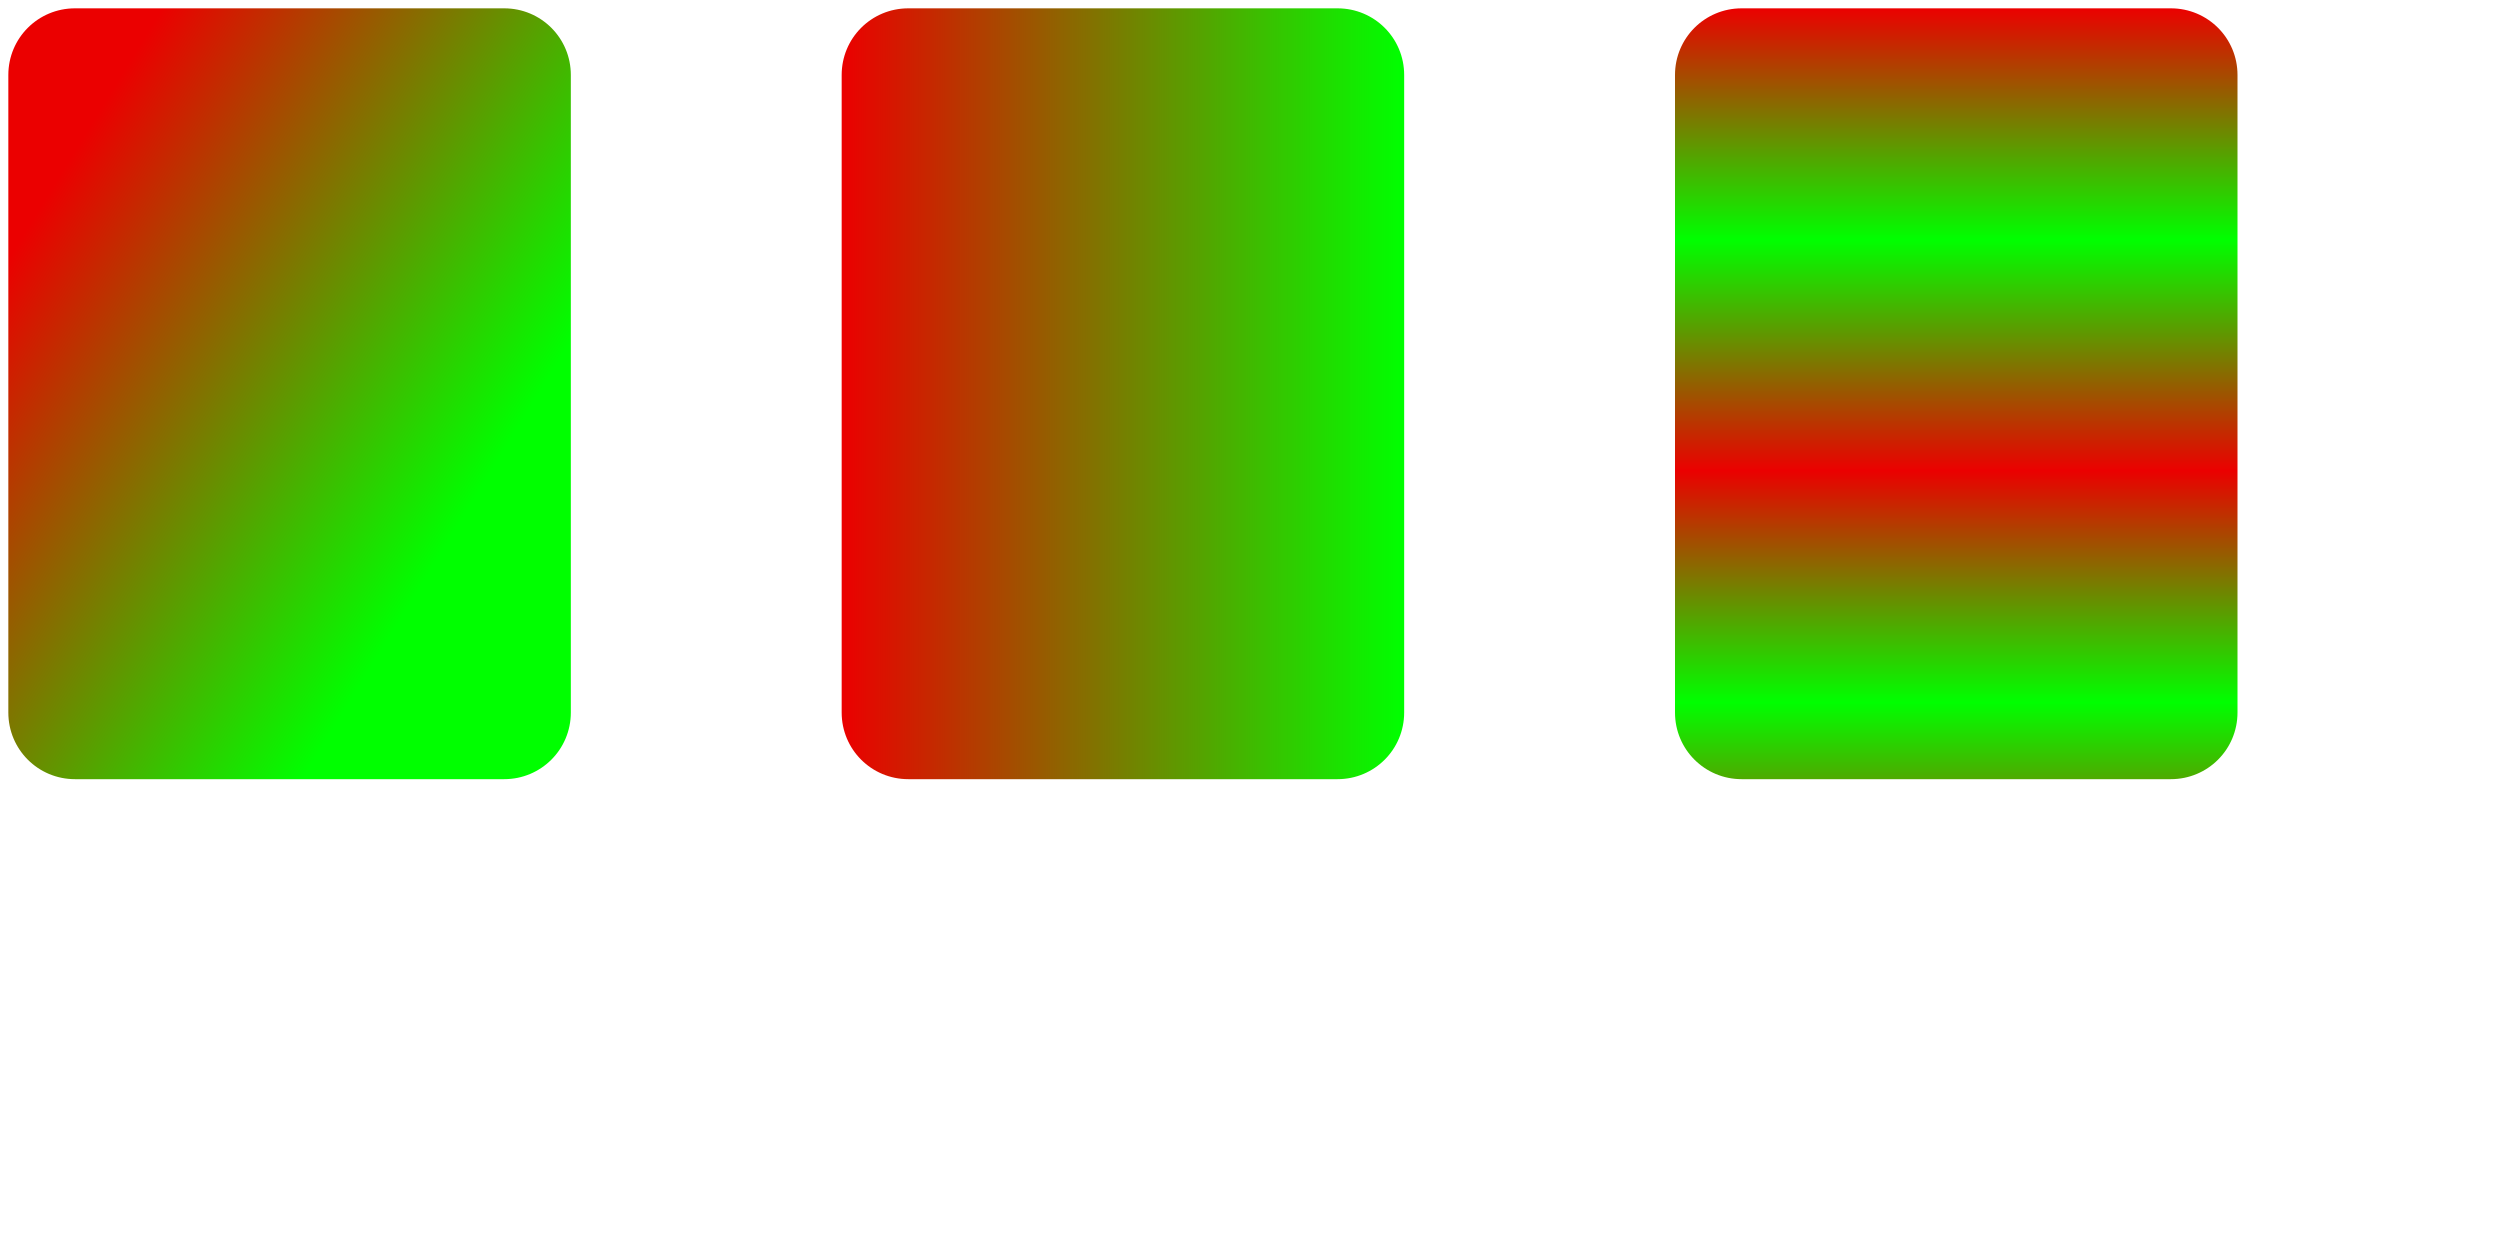
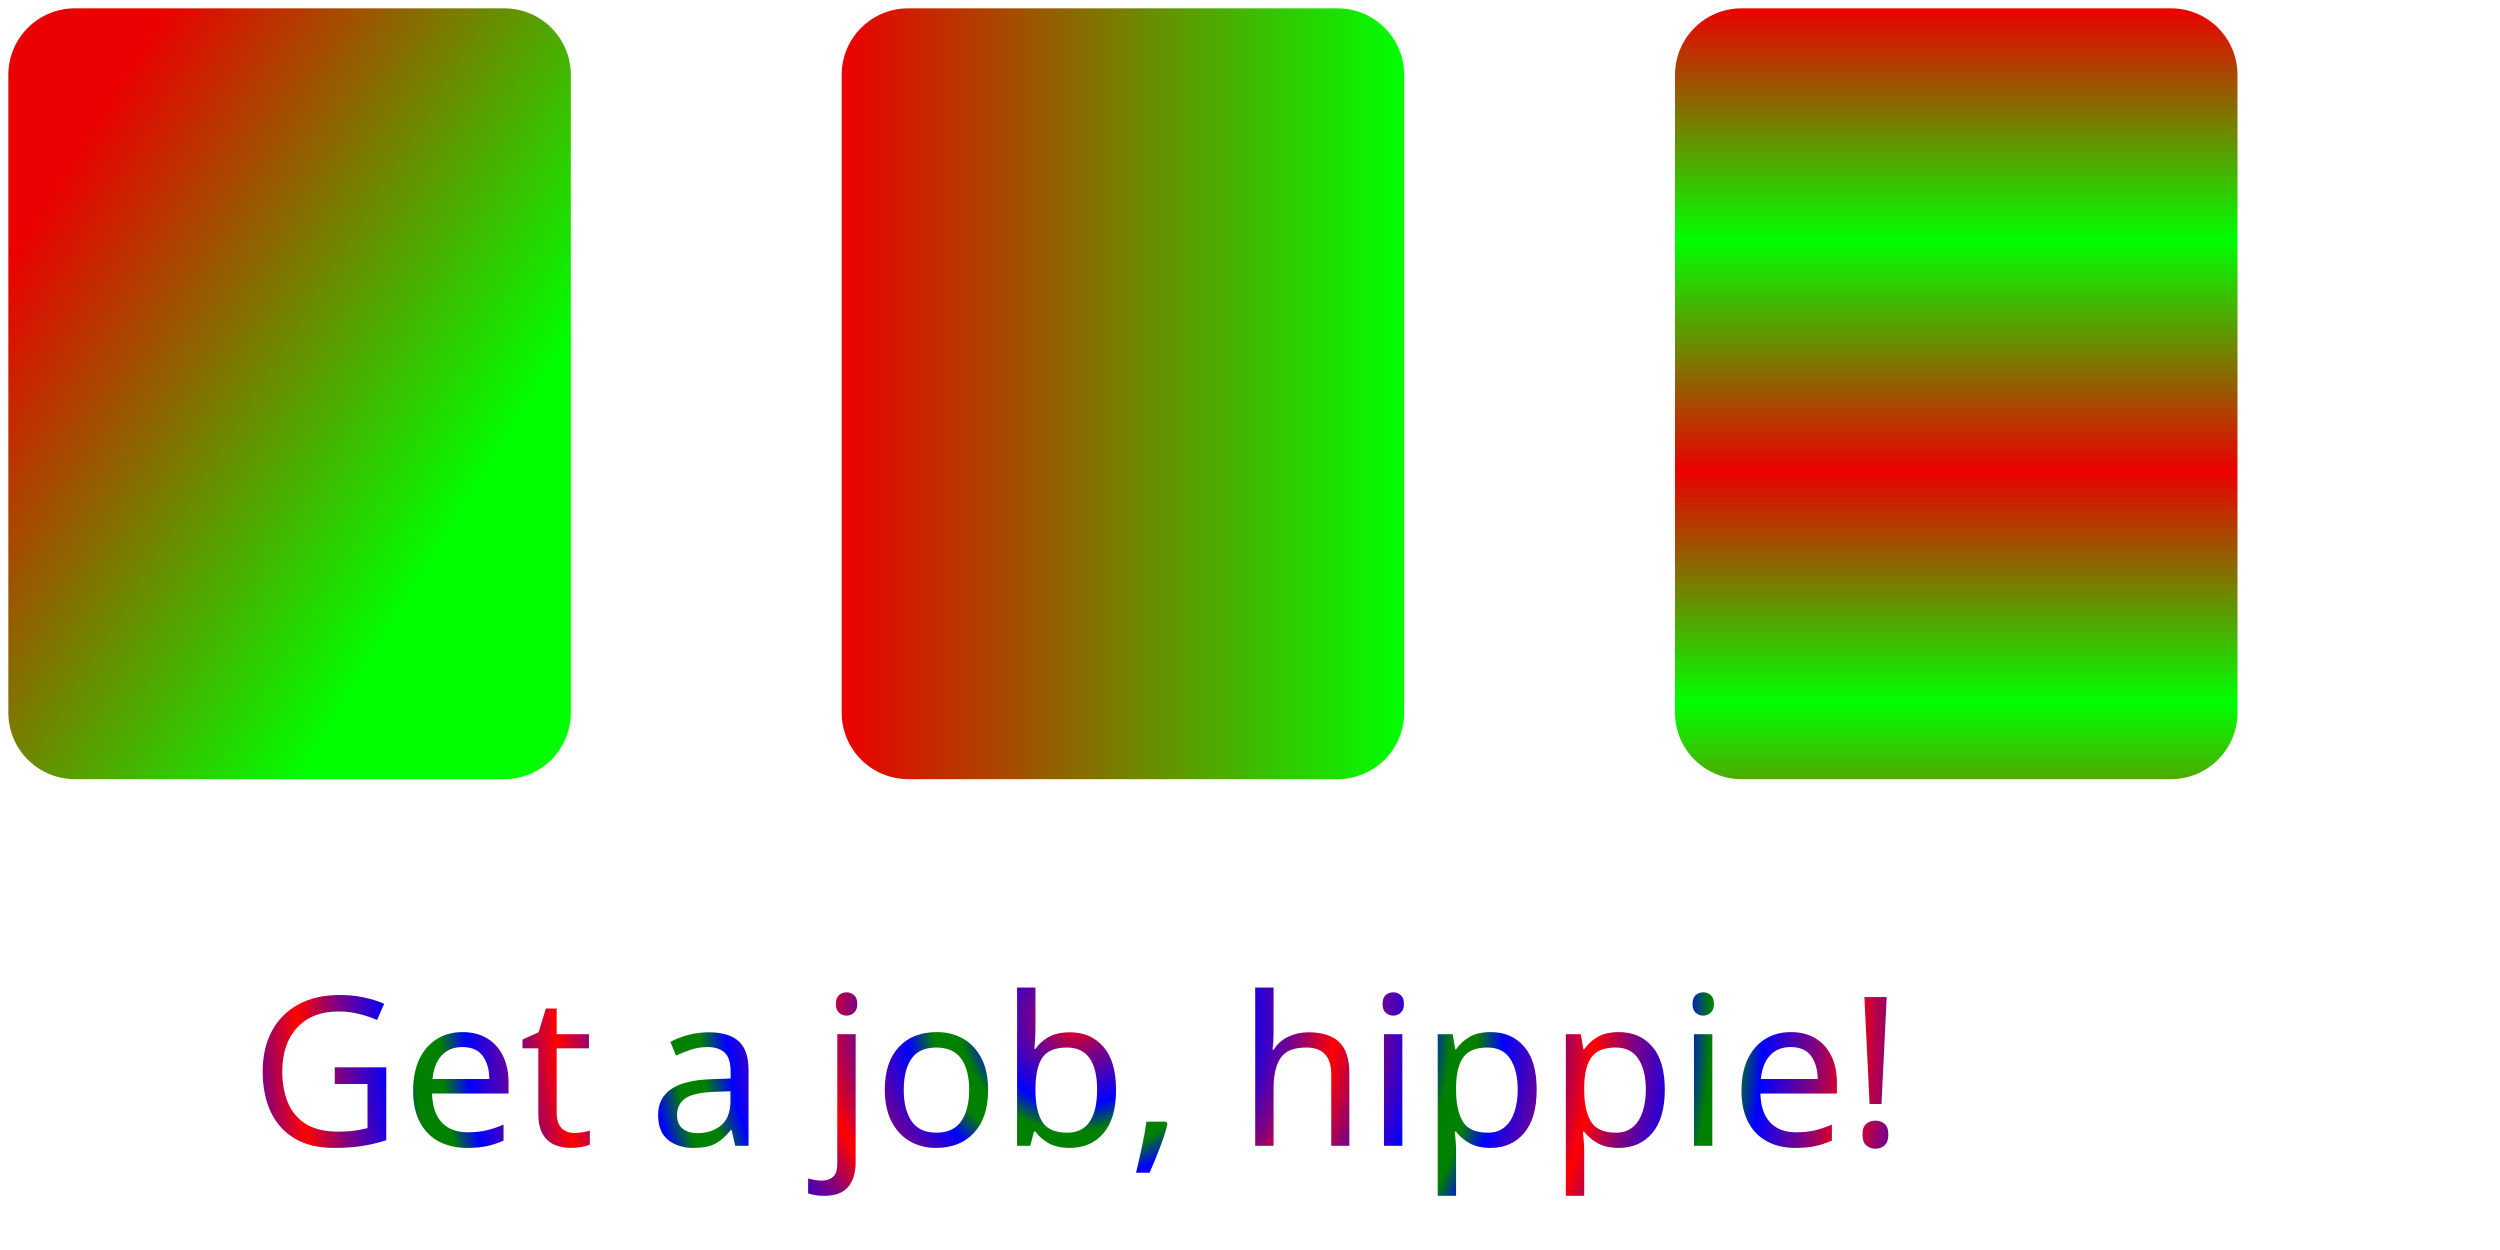
<svg xmlns="http://www.w3.org/2000/svg" xmlns:xlink="http://www.w3.org/1999/xlink" x="0" y="0" width="600" height="300">
  <defs id="defs3">
    <linearGradient id="linearGradient2060">
      <stop style="stop-color:#eb0000;stop-opacity:1;" offset="0" id="stop2062" />
      <stop style="stop-color:#00ff00;stop-opacity:1;" offset="1" id="stop2064" />
    </linearGradient>
    <linearGradient xlink:href="#linearGradient2060" id="linearGradient1734" gradientUnits="userSpaceOnUse" gradientTransform="translate(0,-1)" x1="2" y1="63.1" x2="109" y2="128.695" />
    <linearGradient id="spread" spreadMethod="reflect" x1="0" y1="0" x2="0" y2="0.3">
      <stop style="stop-color:#eb0000;stop-opacity:1;" offset="0" id="stop2062" />
      <stop style="stop-color:#00ff00;stop-opacity:1;" offset="1" id="stop2064" />
    </linearGradient>
  </defs>
  <path id="rect1306" d="M 18,2 L 121,2 C 129.864,2 137,9.136 137,18 L 137,171 C 137,179.864 129.864,187 121,187 L 18,187 C 9.136,187 2,179.864 2,171 L 2,18 C 2,9.136 9.136,2 18,2 z " style="fill:url(#linearGradient1734);fill-opacity:1;stroke:none;stroke-width:0.2;stroke-miterlimit:4;stroke-dashoffset:0;stroke-opacity:1" />
  <path transform="translate(200,0)" id="bar" d="M 18,2 L 121,2 C 129.864,2 137,9.136 137,18 L 137,171 C 137,179.864 129.864,187 121,187 L 18,187 C 9.136,187 2,179.864 2,171 L 2,18 C 2,9.136 9.136,2 18,2 z " style="fill:url(#linearGradient2060);fill-opacity:1;stroke:none;stroke-width:0.2;stroke-miterlimit:4;stroke-dashoffset:0;stroke-opacity:1" />
  <path transform="translate(400,0)" d="M 18,2 L 121,2 C 129.864,2 137,9.136 137,18 L 137,171 C 137,179.864 129.864,187 121,187 L 18,187 C 9.136,187 2,179.864 2,171 L 2,18 C 2,9.136 9.136,2 18,2 z " style="fill:url(#spread);fill-opacity:1;stroke:none;stroke-width:0.2;stroke-miterlimit:4;stroke-dashoffset:0;stroke-opacity:1" />
+   <radialGradient id="groovy" spreadMethod="reflect" gradientTransform="scale(.2,1.5)" cx="2.50" cy=".10" r="0.4">
+     <stop offset="0" stop-color="red" />
+     <stop offset="0.3" stop-color="purple" />
+     <stop offset="0.7" stop-color="blue" />
+     <stop offset="0.9" stop-color="green" />
+   </radialGradient>
+   <text fill="url(#groovy)" font-size="50" font-family="Rollerball" x="60" y="275">Get a job, hippie!</text>
</svg>
